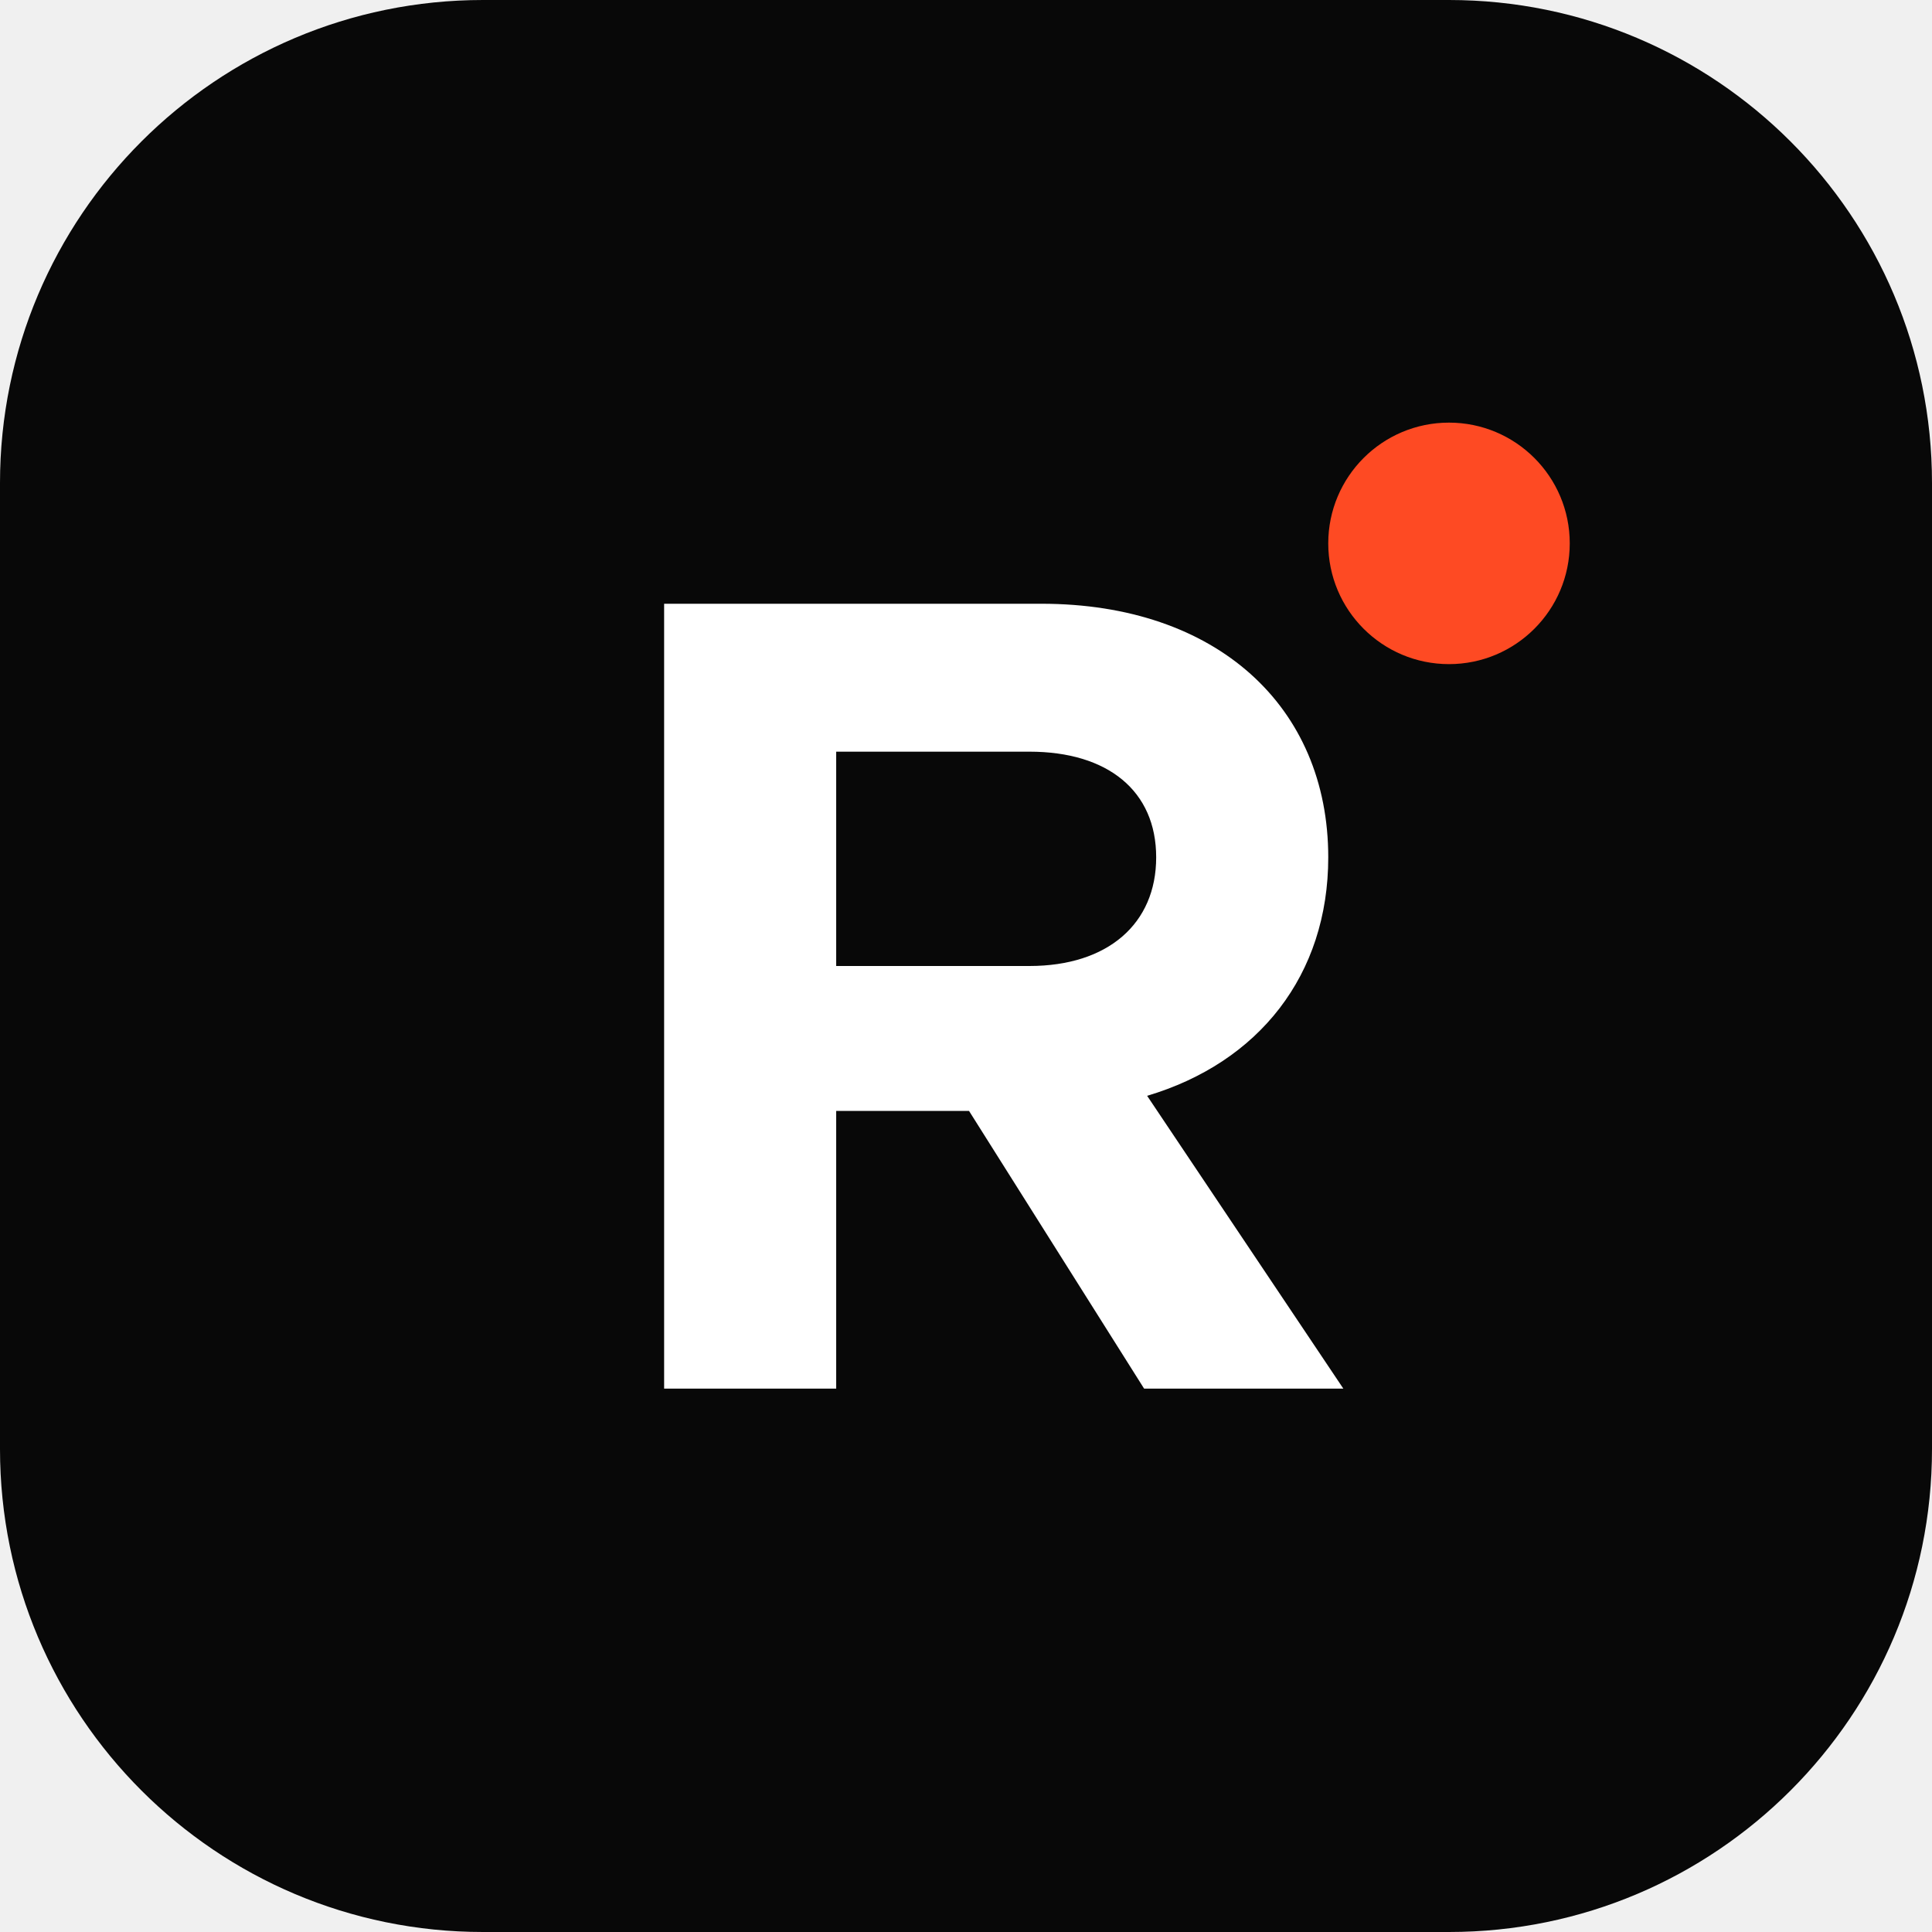
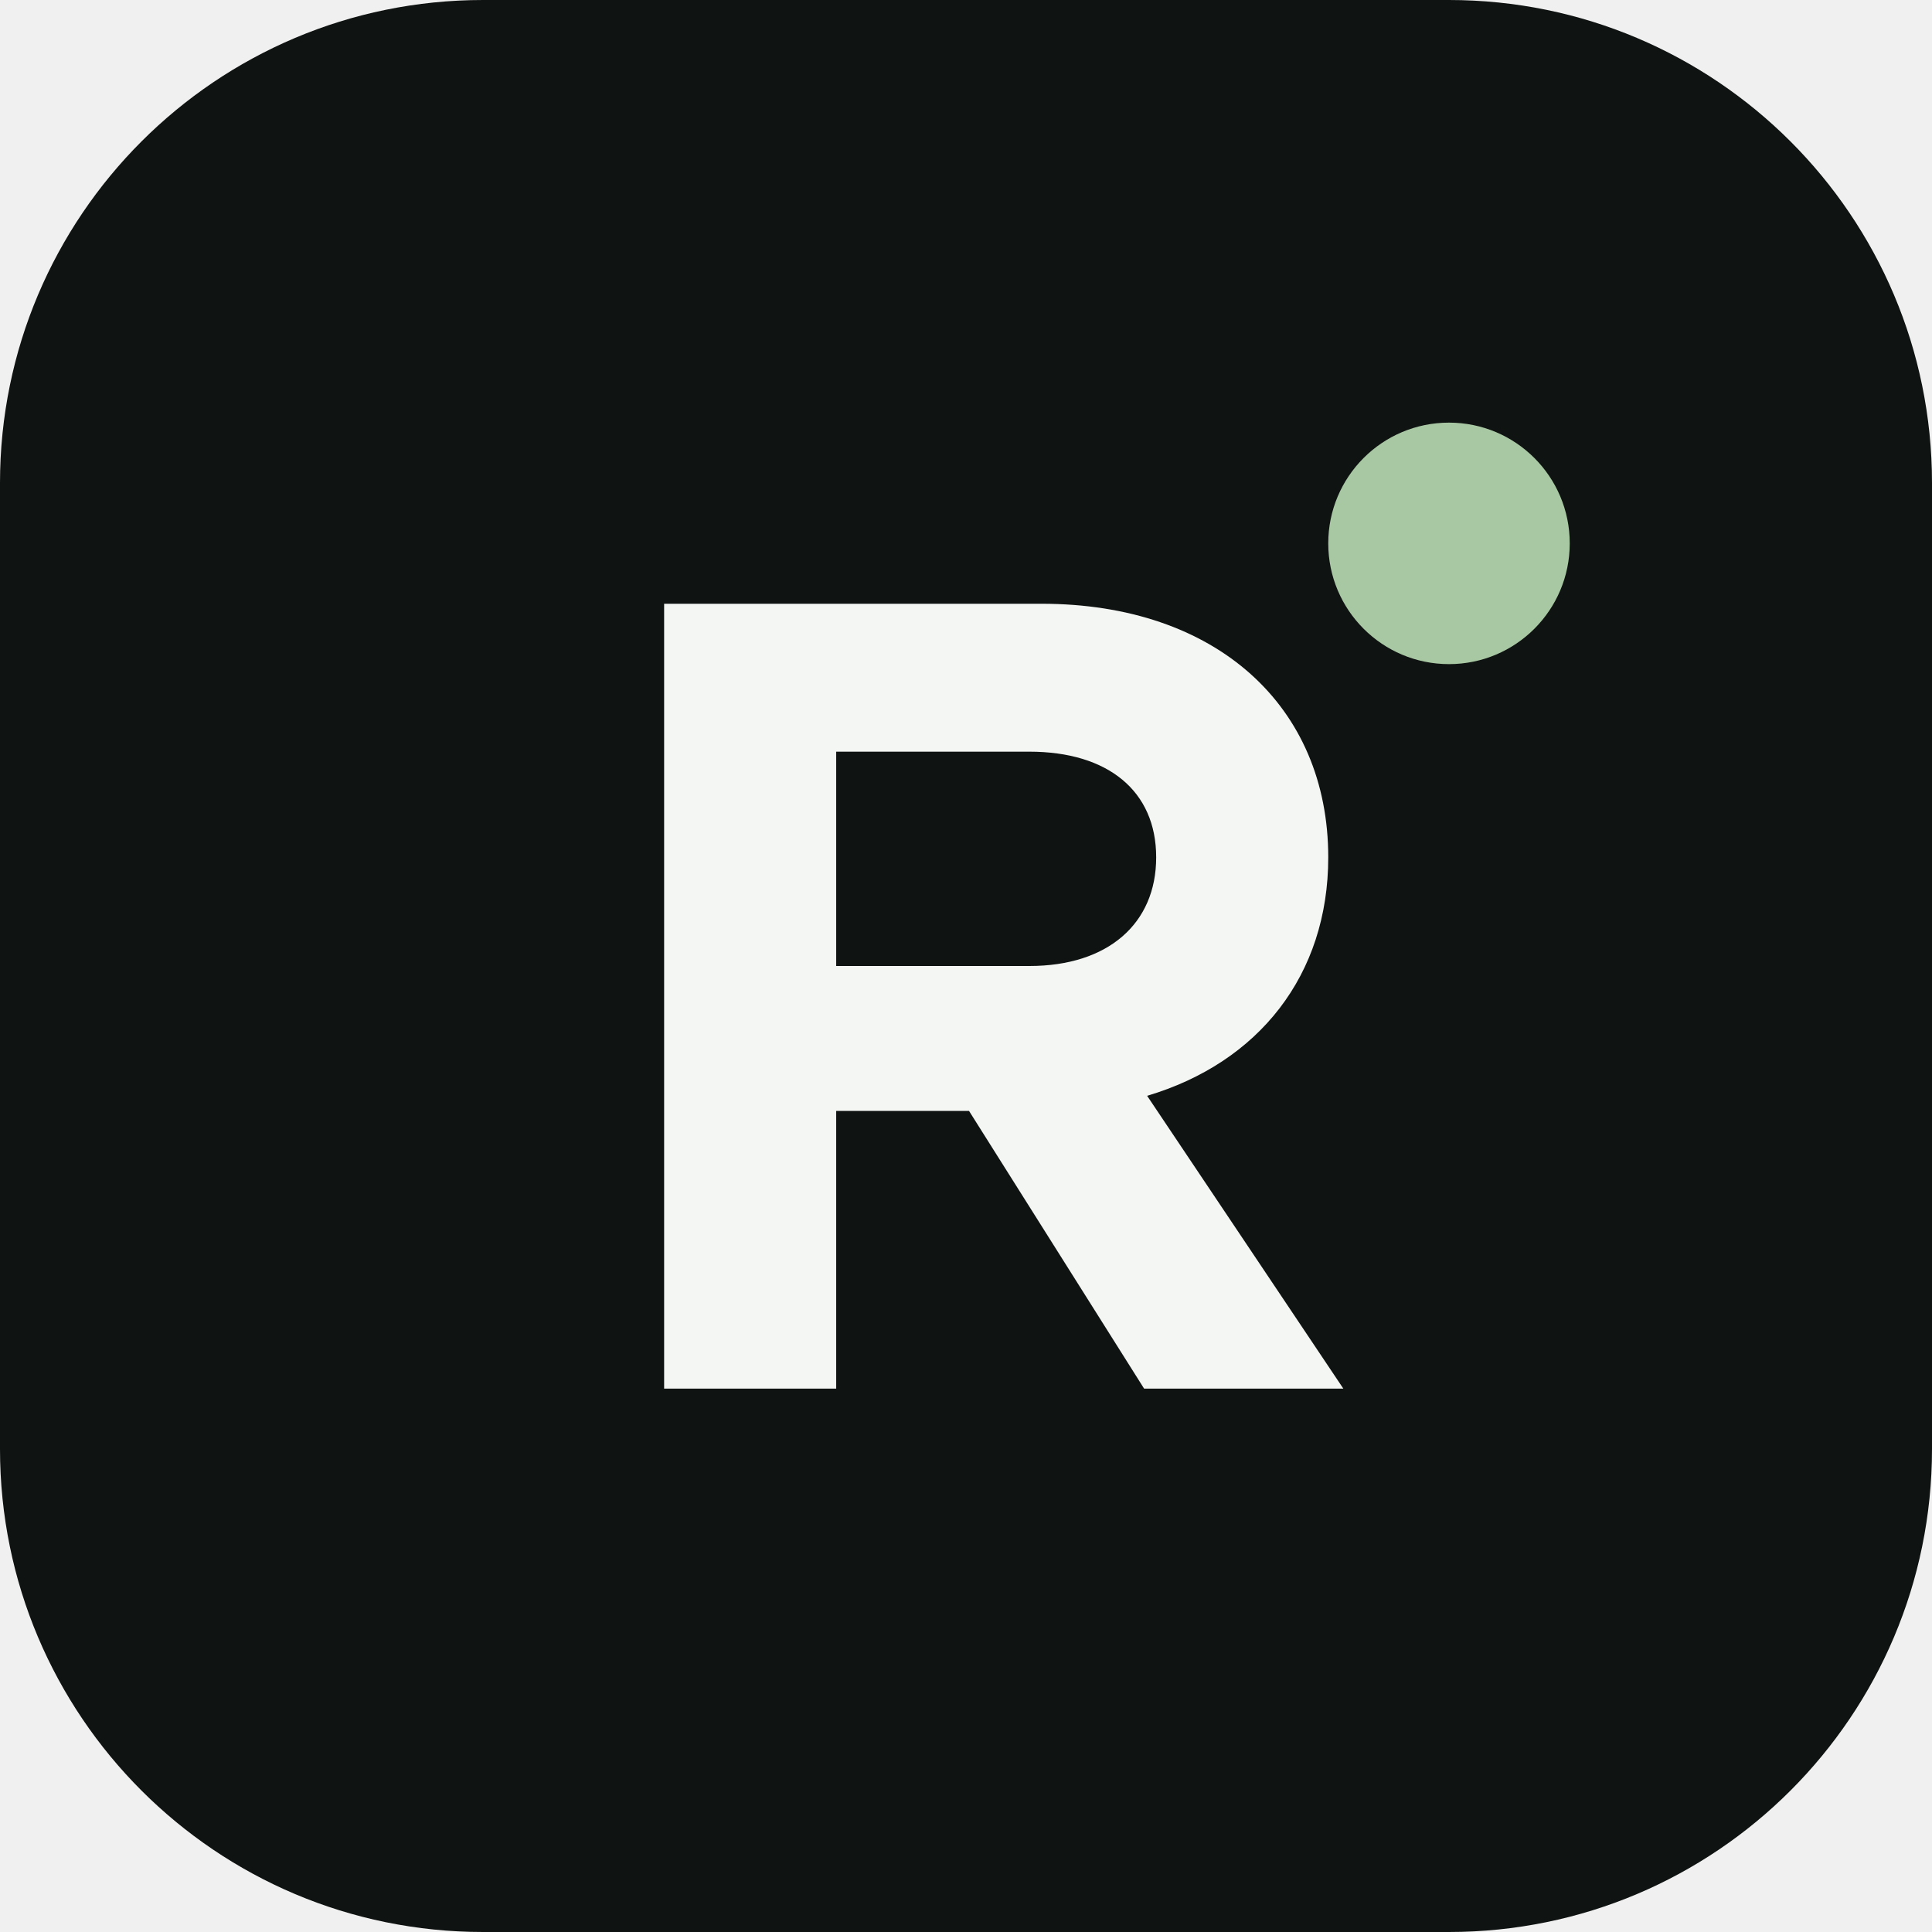
<svg xmlns="http://www.w3.org/2000/svg" viewBox="0 0 64 64">
-   <rect width="64" height="64" rx="16" fill="#080808" />
-   <path d="M22 46V20h12.5c5.8 0 9.5 3.4 9.5 8.4 0 3.9-2.3 6.8-6 7.9L44.5 46h-6.6l-5.8-9.2H27.7V46H22Zm5.7-14h6.4c2.6 0 4.2-1.4 4.2-3.6s-1.6-3.5-4.2-3.5h-6.4V32Z" fill="#fff" />
-   <circle cx="48" cy="18" r="4" fill="#fe4a23" />
+   <rect width="64" height="64" rx="16" fill="#0f1311" />
+   <path d="M22 46V20h12.5c5.8 0 9.5 3.4 9.5 8.4 0 3.9-2.3 6.8-6 7.9L44.5 46h-6.6l-5.8-9.2H27.7V46H22Zm5.7-14h6.4c2.6 0 4.2-1.4 4.2-3.6s-1.6-3.5-4.2-3.5h-6.4V32Z" fill="#f4f6f4" />
+   <circle cx="48" cy="18" r="4" fill="#a8c7a3" />
</svg>
